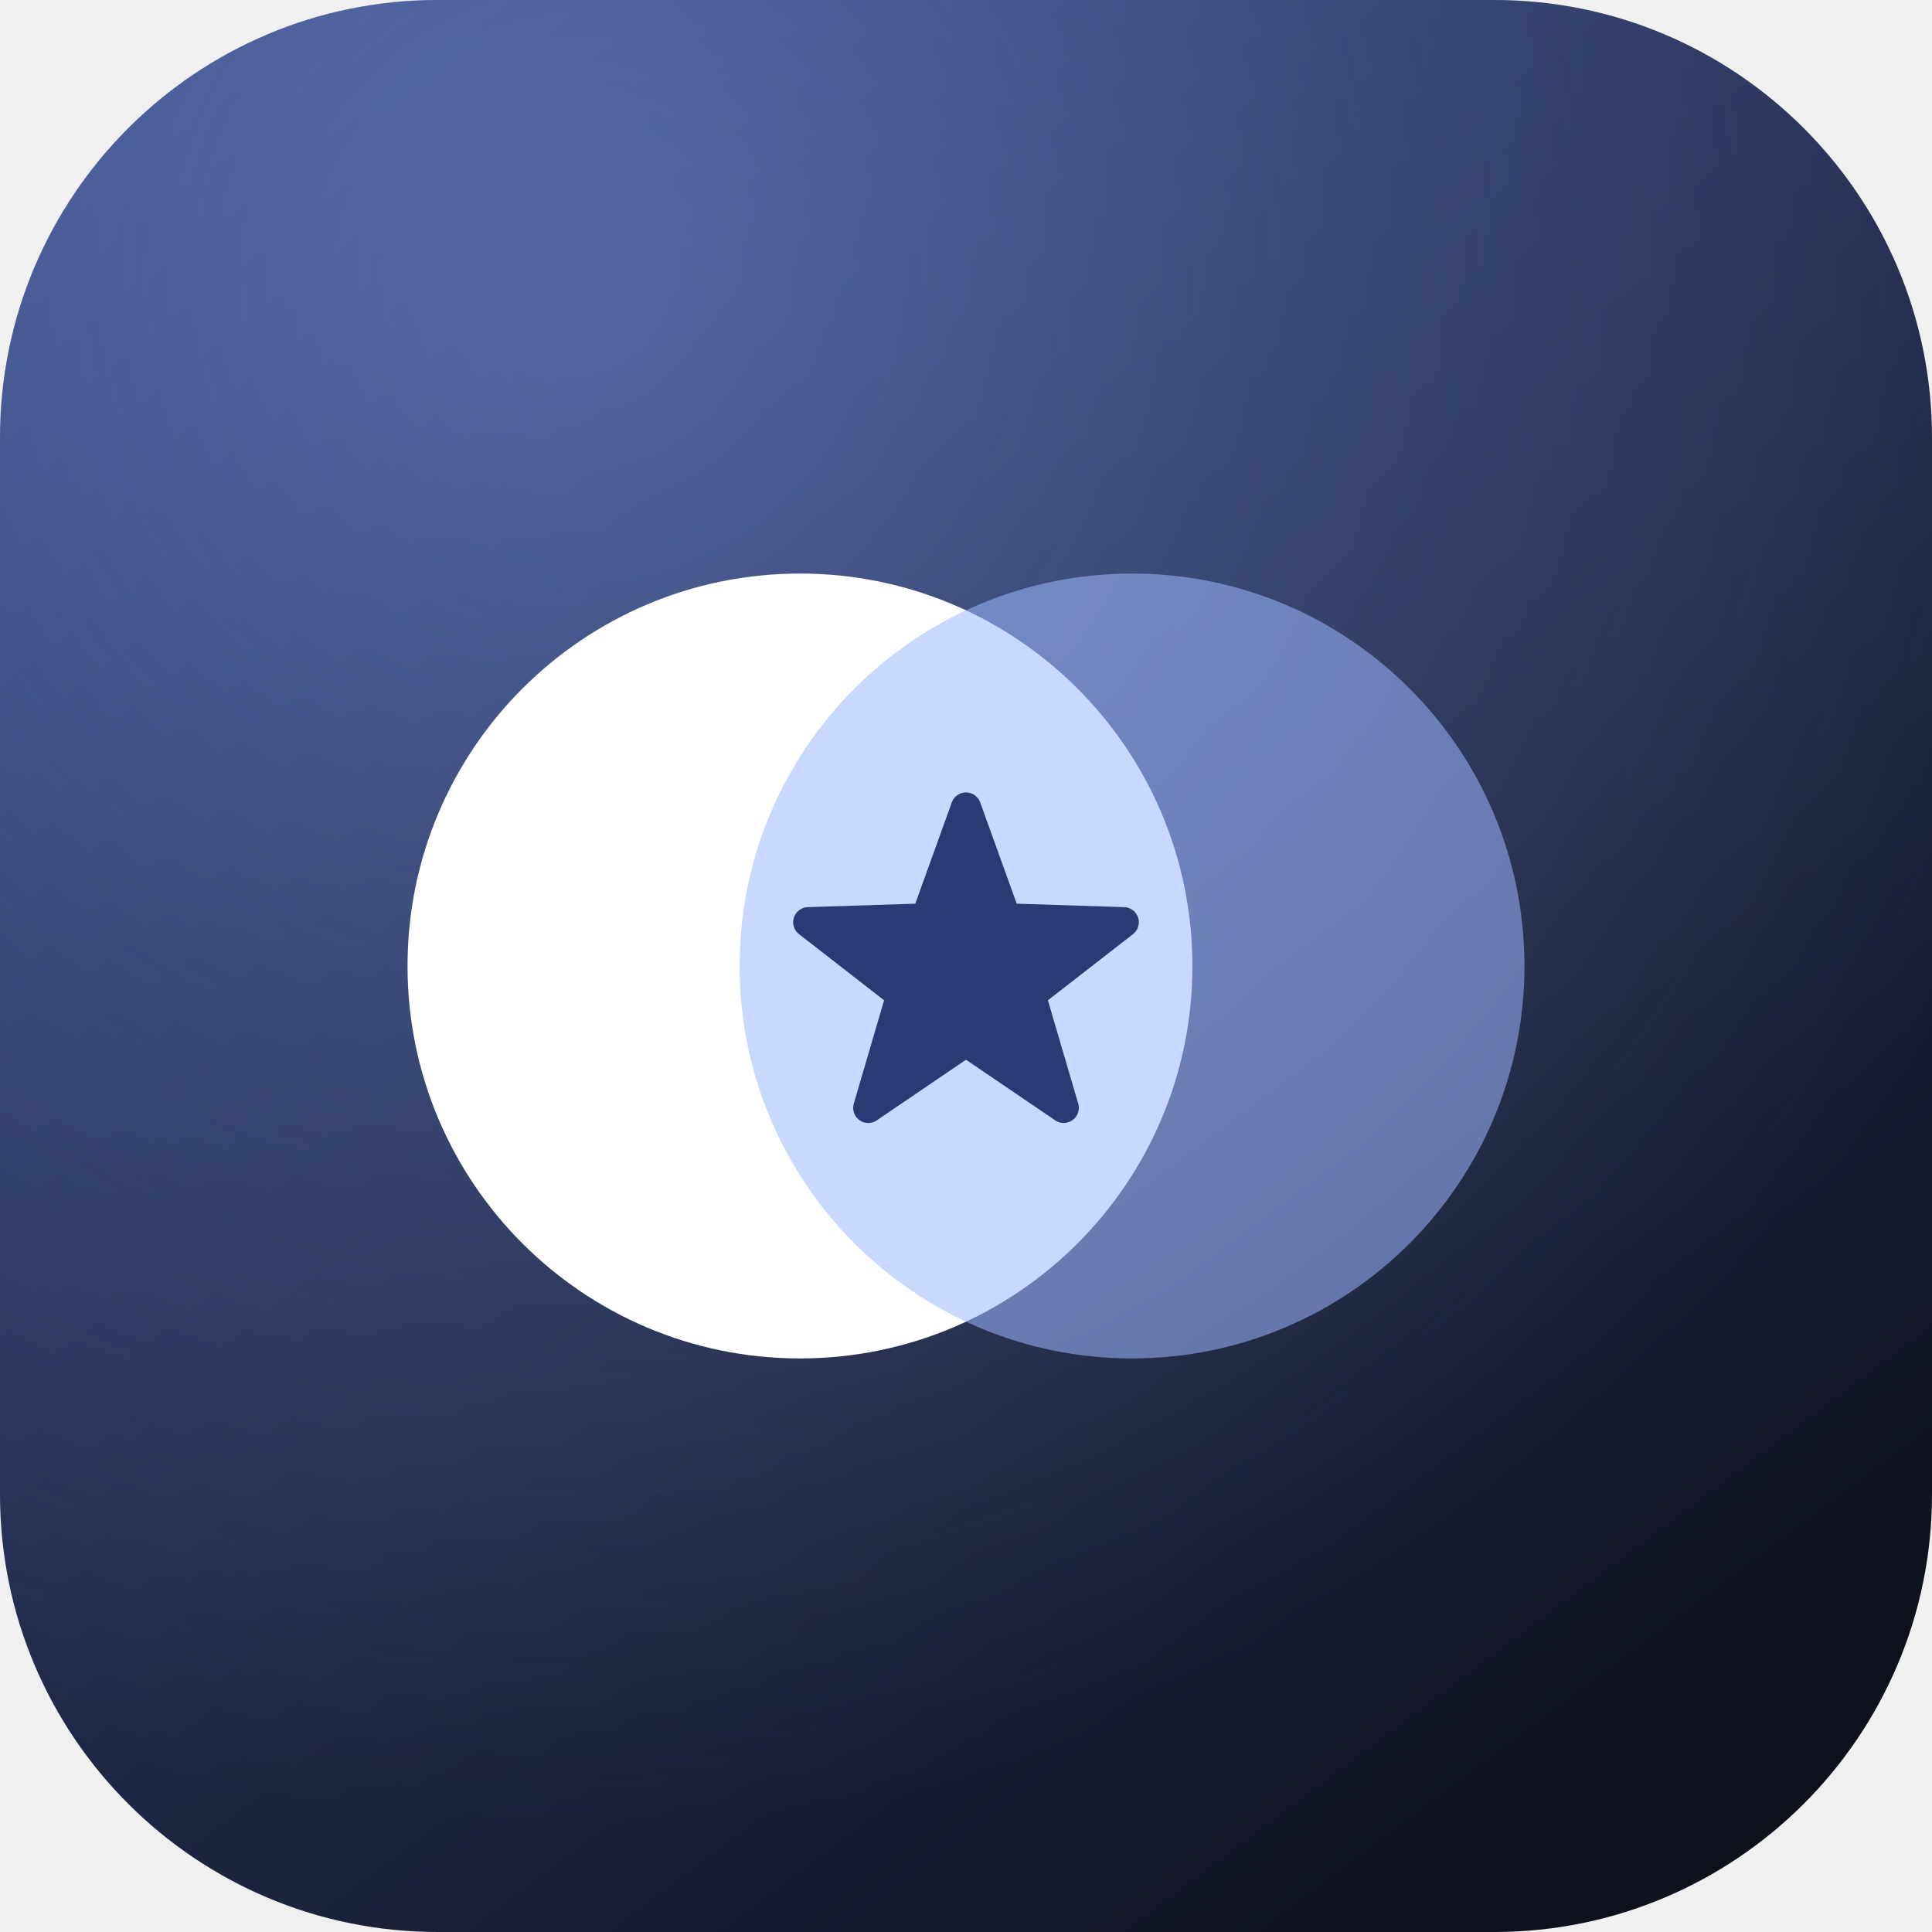
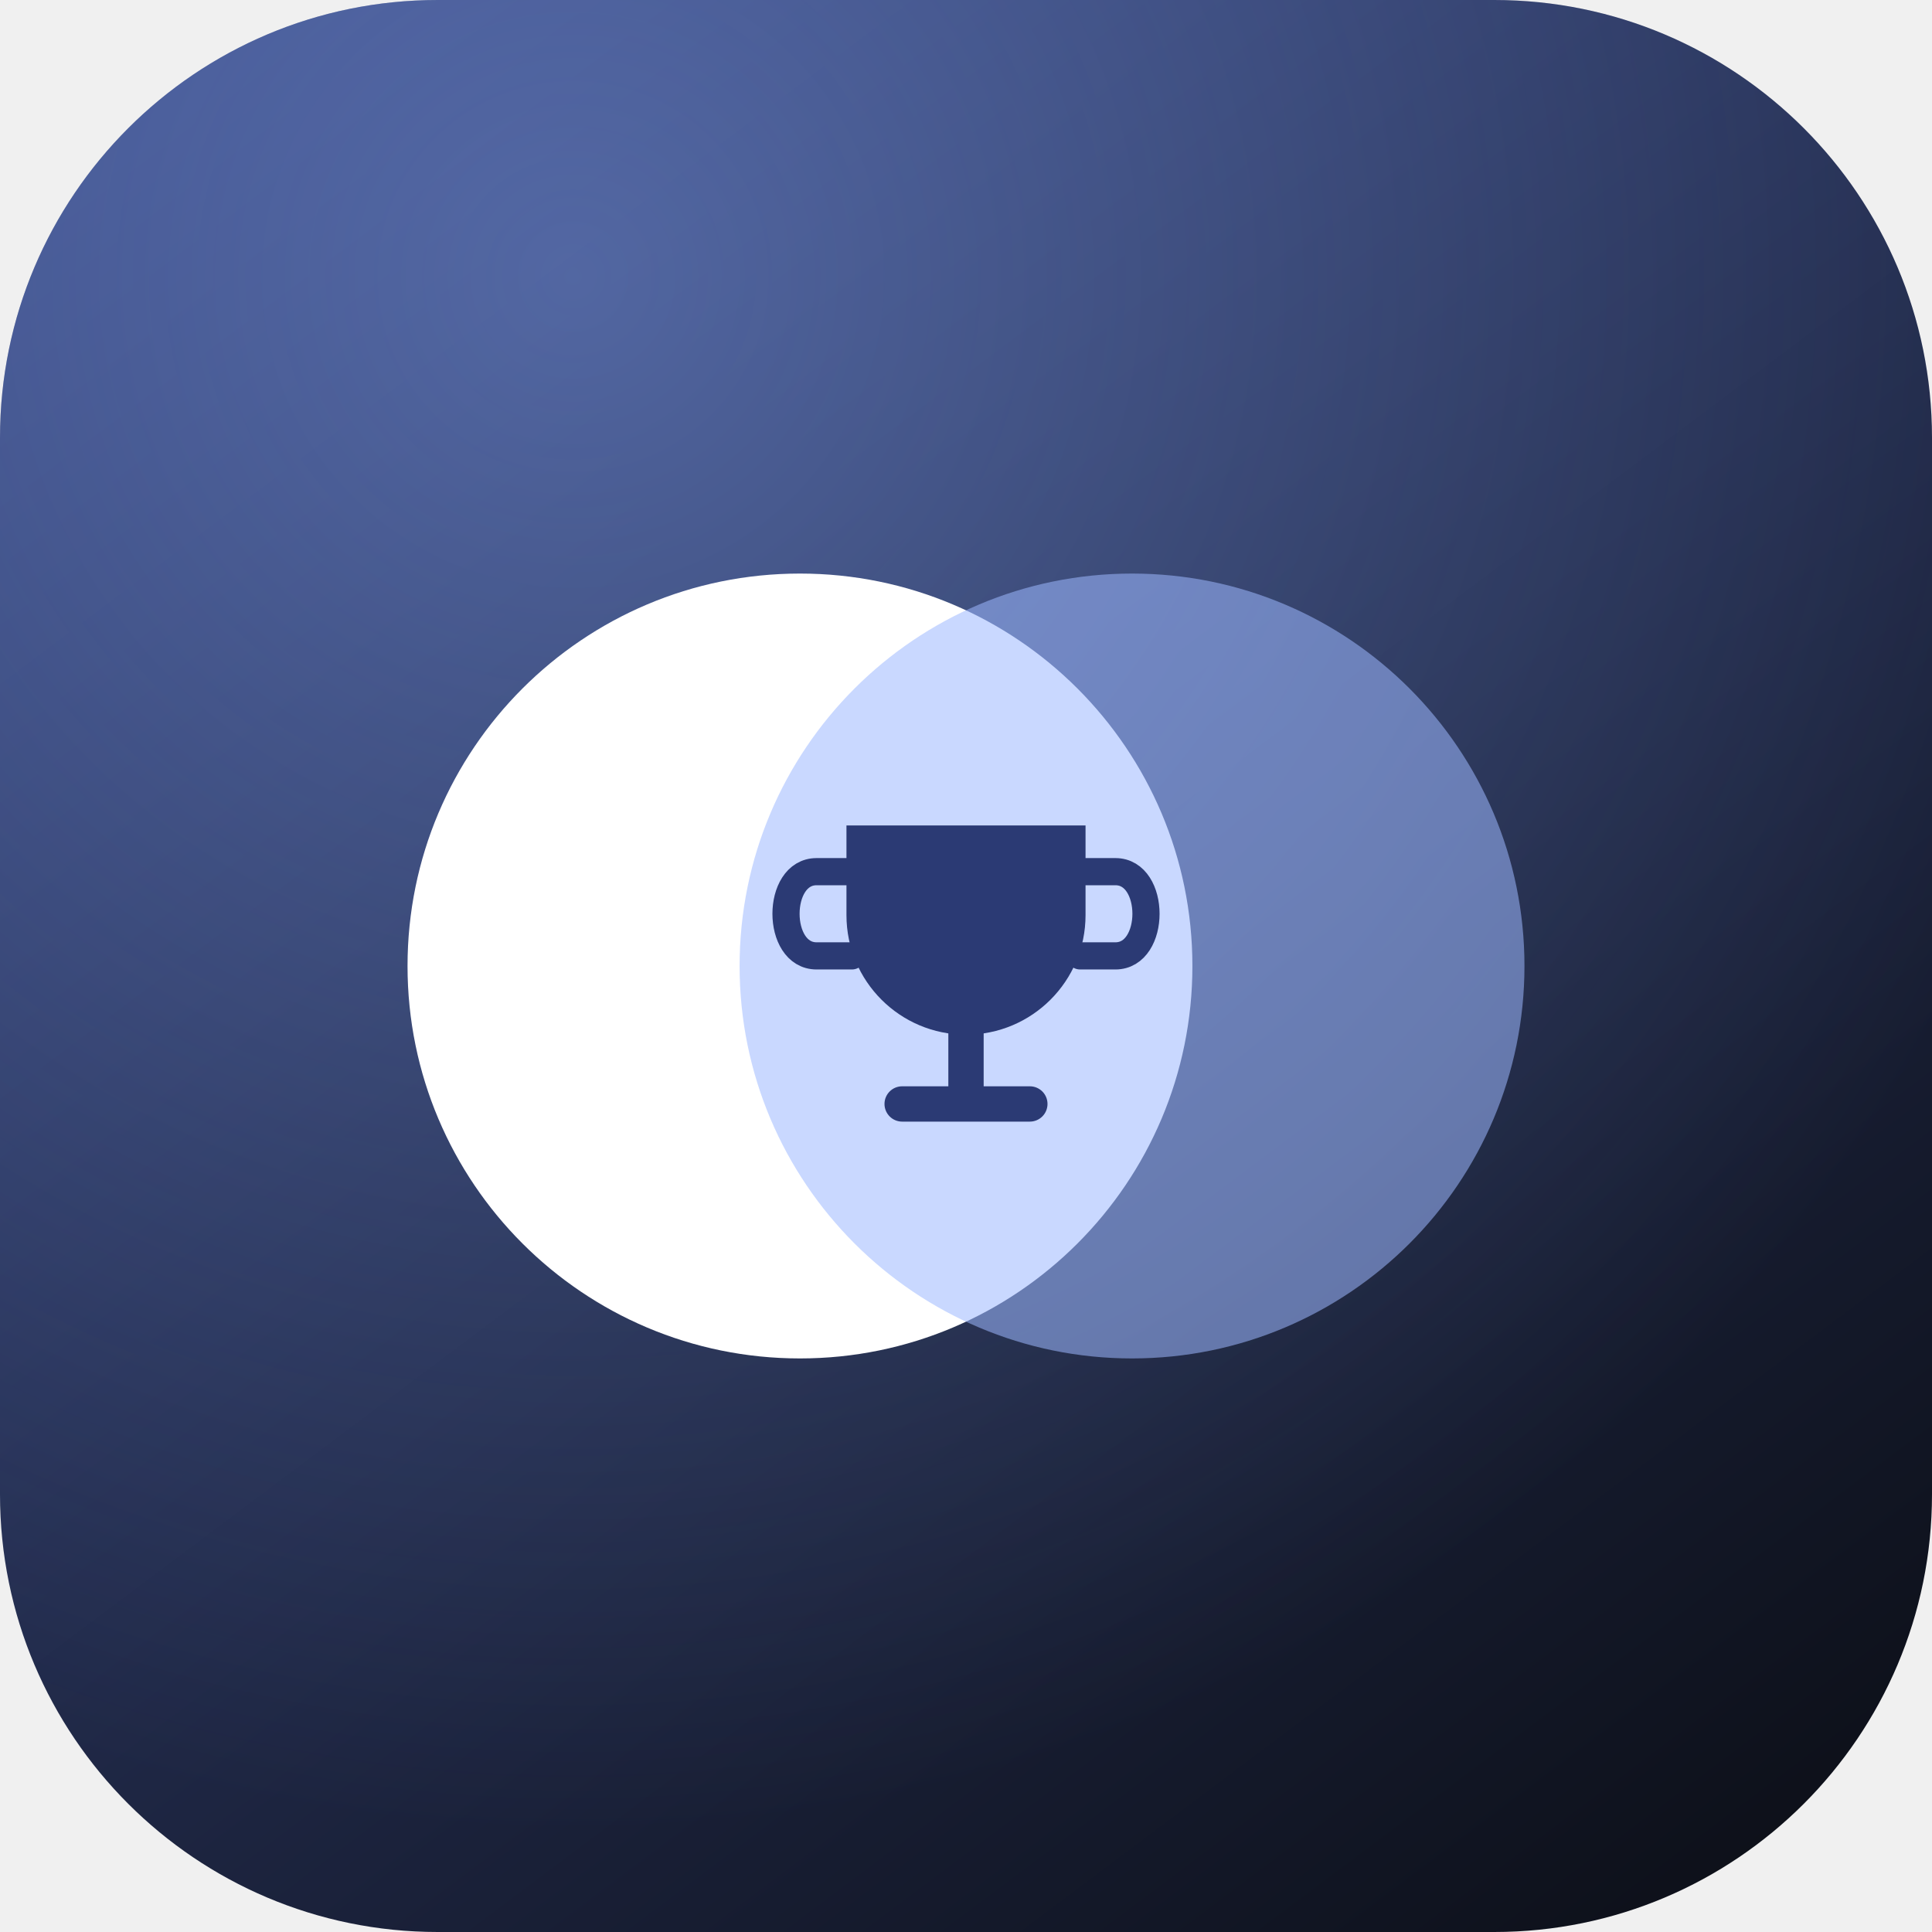
<svg xmlns="http://www.w3.org/2000/svg" viewBox="0 0 512 512" fill="none">
  <defs>
    <linearGradient id="bg" x1="64" y1="0" x2="448" y2="512" gradientUnits="userSpaceOnUse">
      <stop offset="0" stop-color="#34437a" />
      <stop offset="1" stop-color="#0d1019" />
    </linearGradient>
    <radialGradient id="glow" cx="0" cy="0" r="1" gradientUnits="userSpaceOnUse" gradientTransform="translate(150 70) rotate(45) scale(420)">
      <stop offset="0" stop-color="#8fb0ff" stop-opacity=".38" />
      <stop offset="1" stop-color="#8fb0ff" stop-opacity="0" />
    </radialGradient>
  </defs>
  <rect width="512" height="512" rx="116" fill="url(#bg)" />
  <rect width="512" height="512" rx="116" fill="url(#glow)" />
  <circle cx="212" cy="256" r="104" fill="#ffffff" />
  <circle cx="300" cy="256" r="104" fill="#9db8ff" fill-opacity=".55" />
-   <polygon points="256.0,214.0 266.6,243.4 297.8,244.4 273.1,263.6 281.9,293.6 256.0,276.0 230.1,293.6 238.9,263.6 214.2,244.4 245.4,243.4" fill="#2b3a74" stroke="#2b3a74" stroke-width="8" stroke-linejoin="round" />
+   <g transform="translate(256 258) scale(0.36) translate(-256 -251)" fill="#2b3a74" stroke="#2b3a74">
+     <path d="M168 142h176v66a88 88 0 0 1-176 0z" stroke="none" />
+     <path d="M168 176h-22c-30 0-30 62 0 62h26M344 176h22c30 0 30 62 0 62h-26" fill="none" stroke-width="20" stroke-linecap="round" stroke-linejoin="round" />
+     <rect x="243" y="292" width="26" height="46" stroke="none" />
+     <rect x="196" y="334" width="120" height="26" rx="13" stroke="none" />
+   </g>
</svg>
